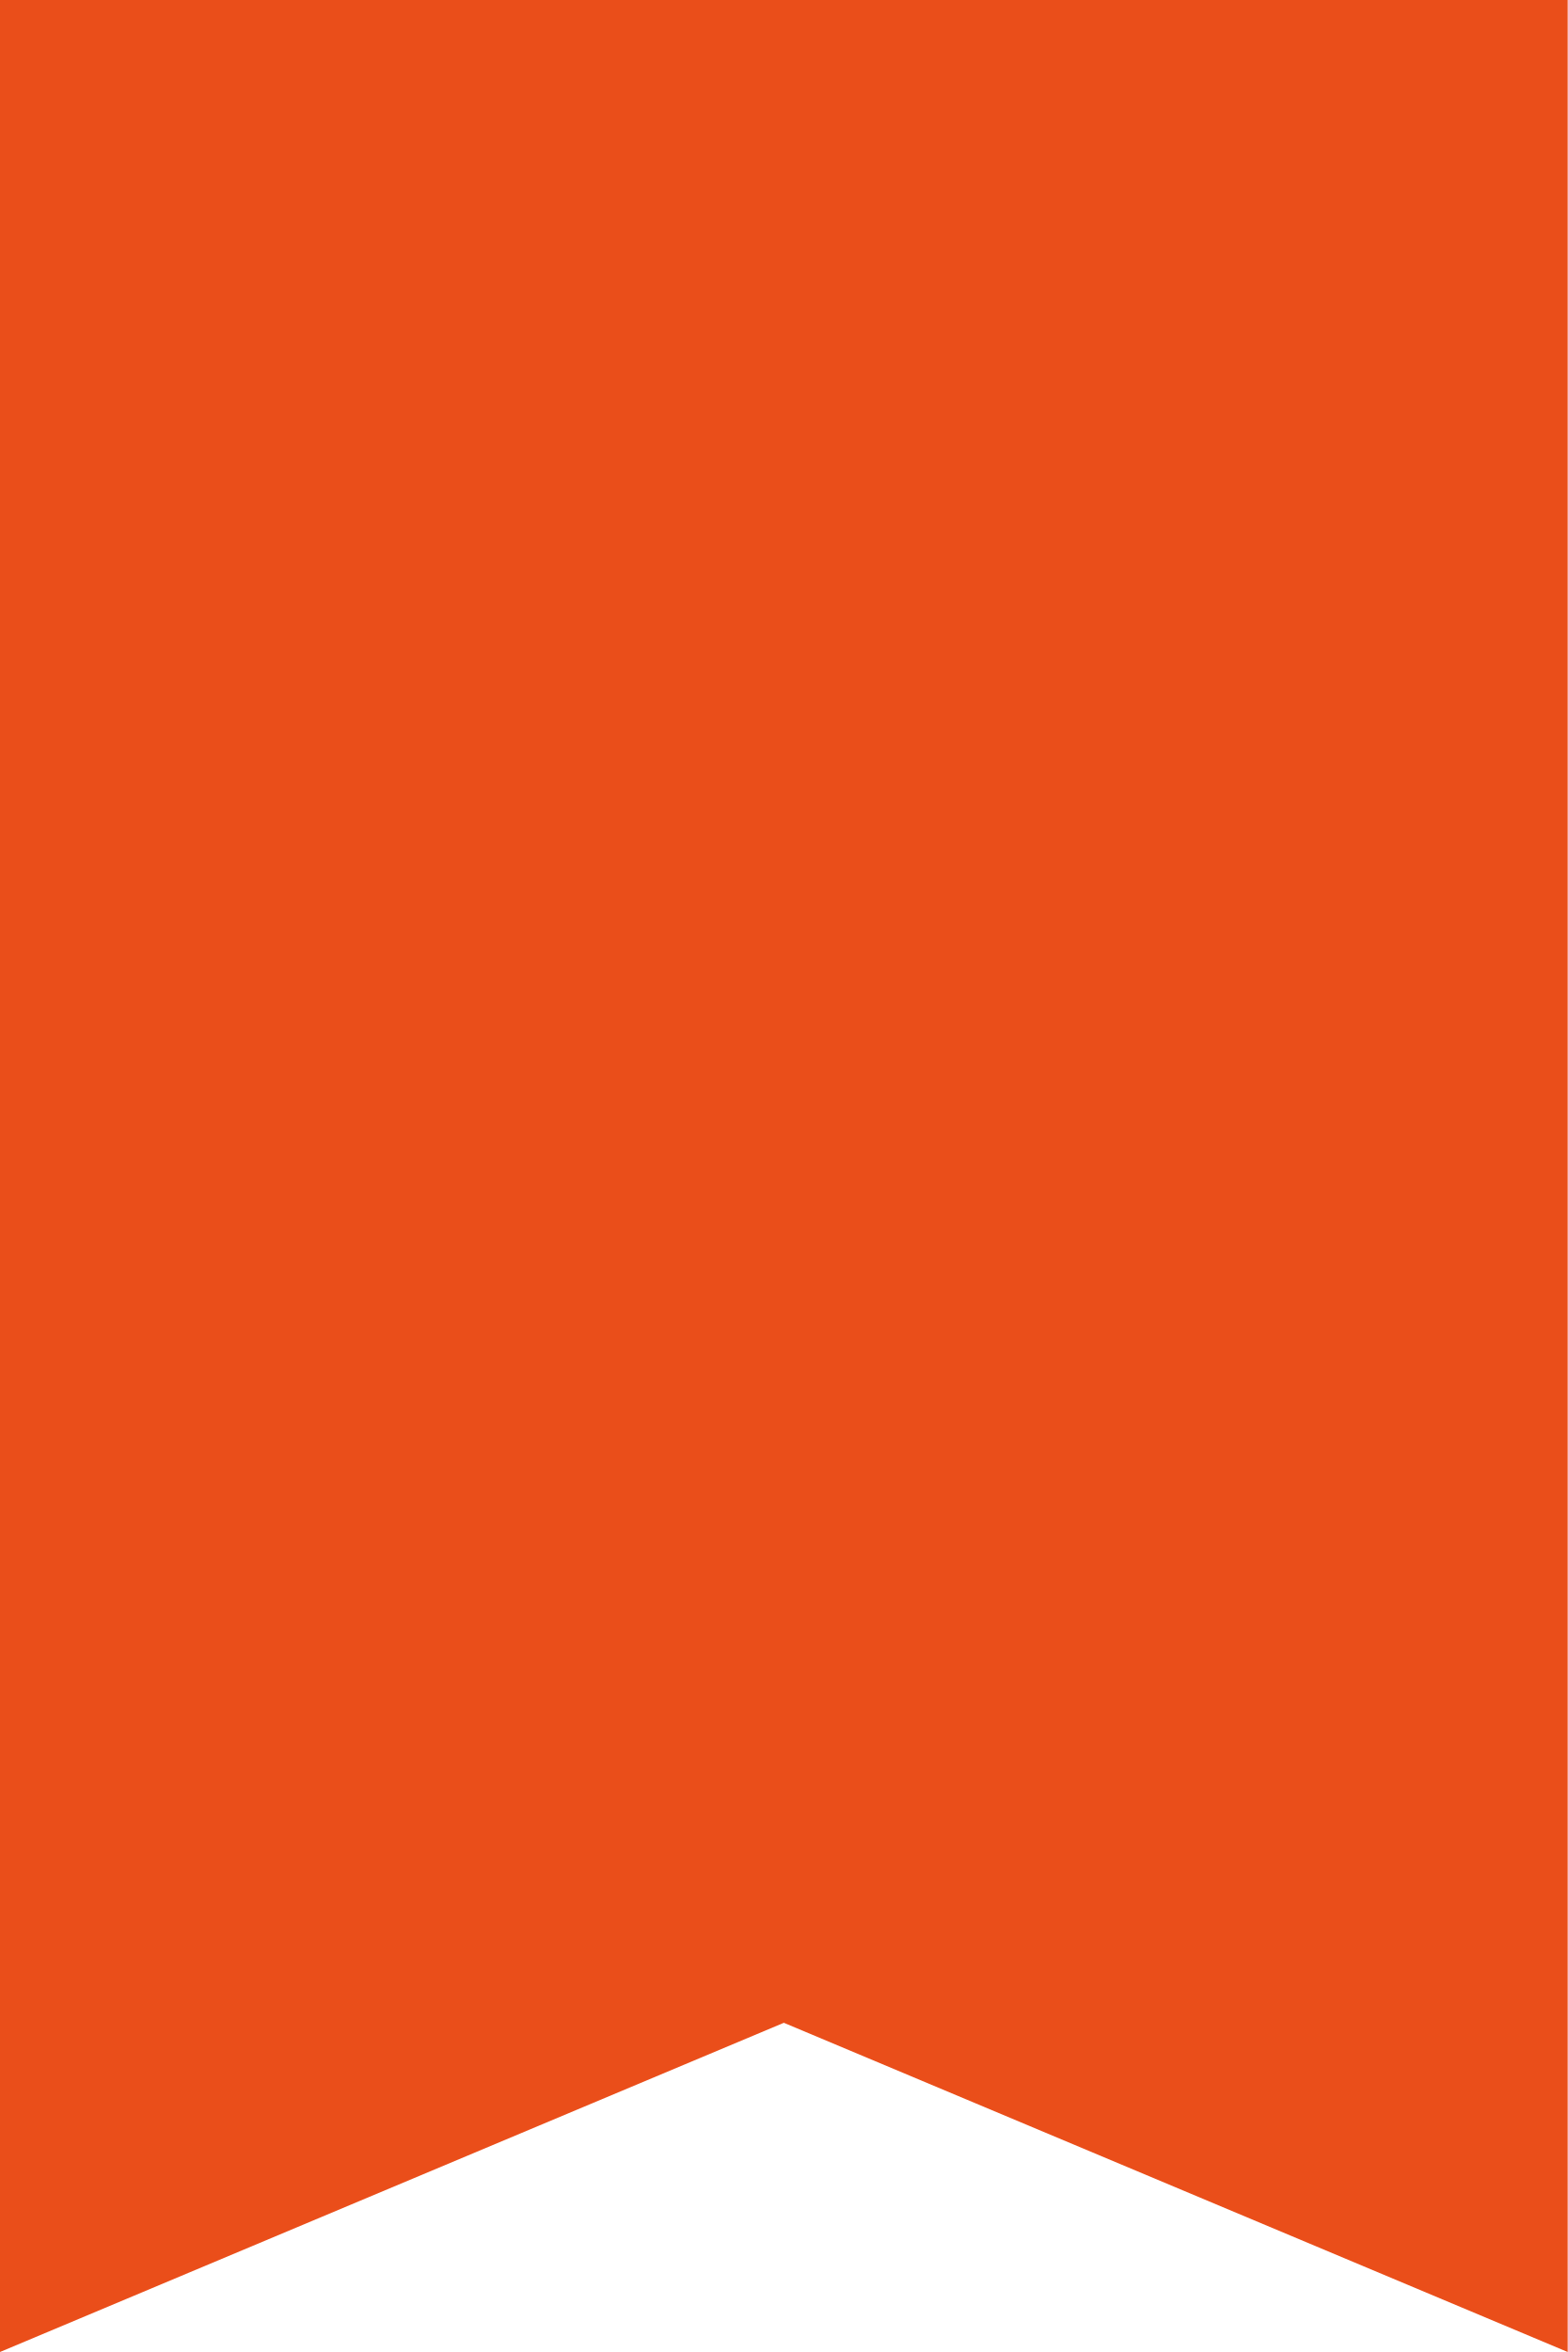
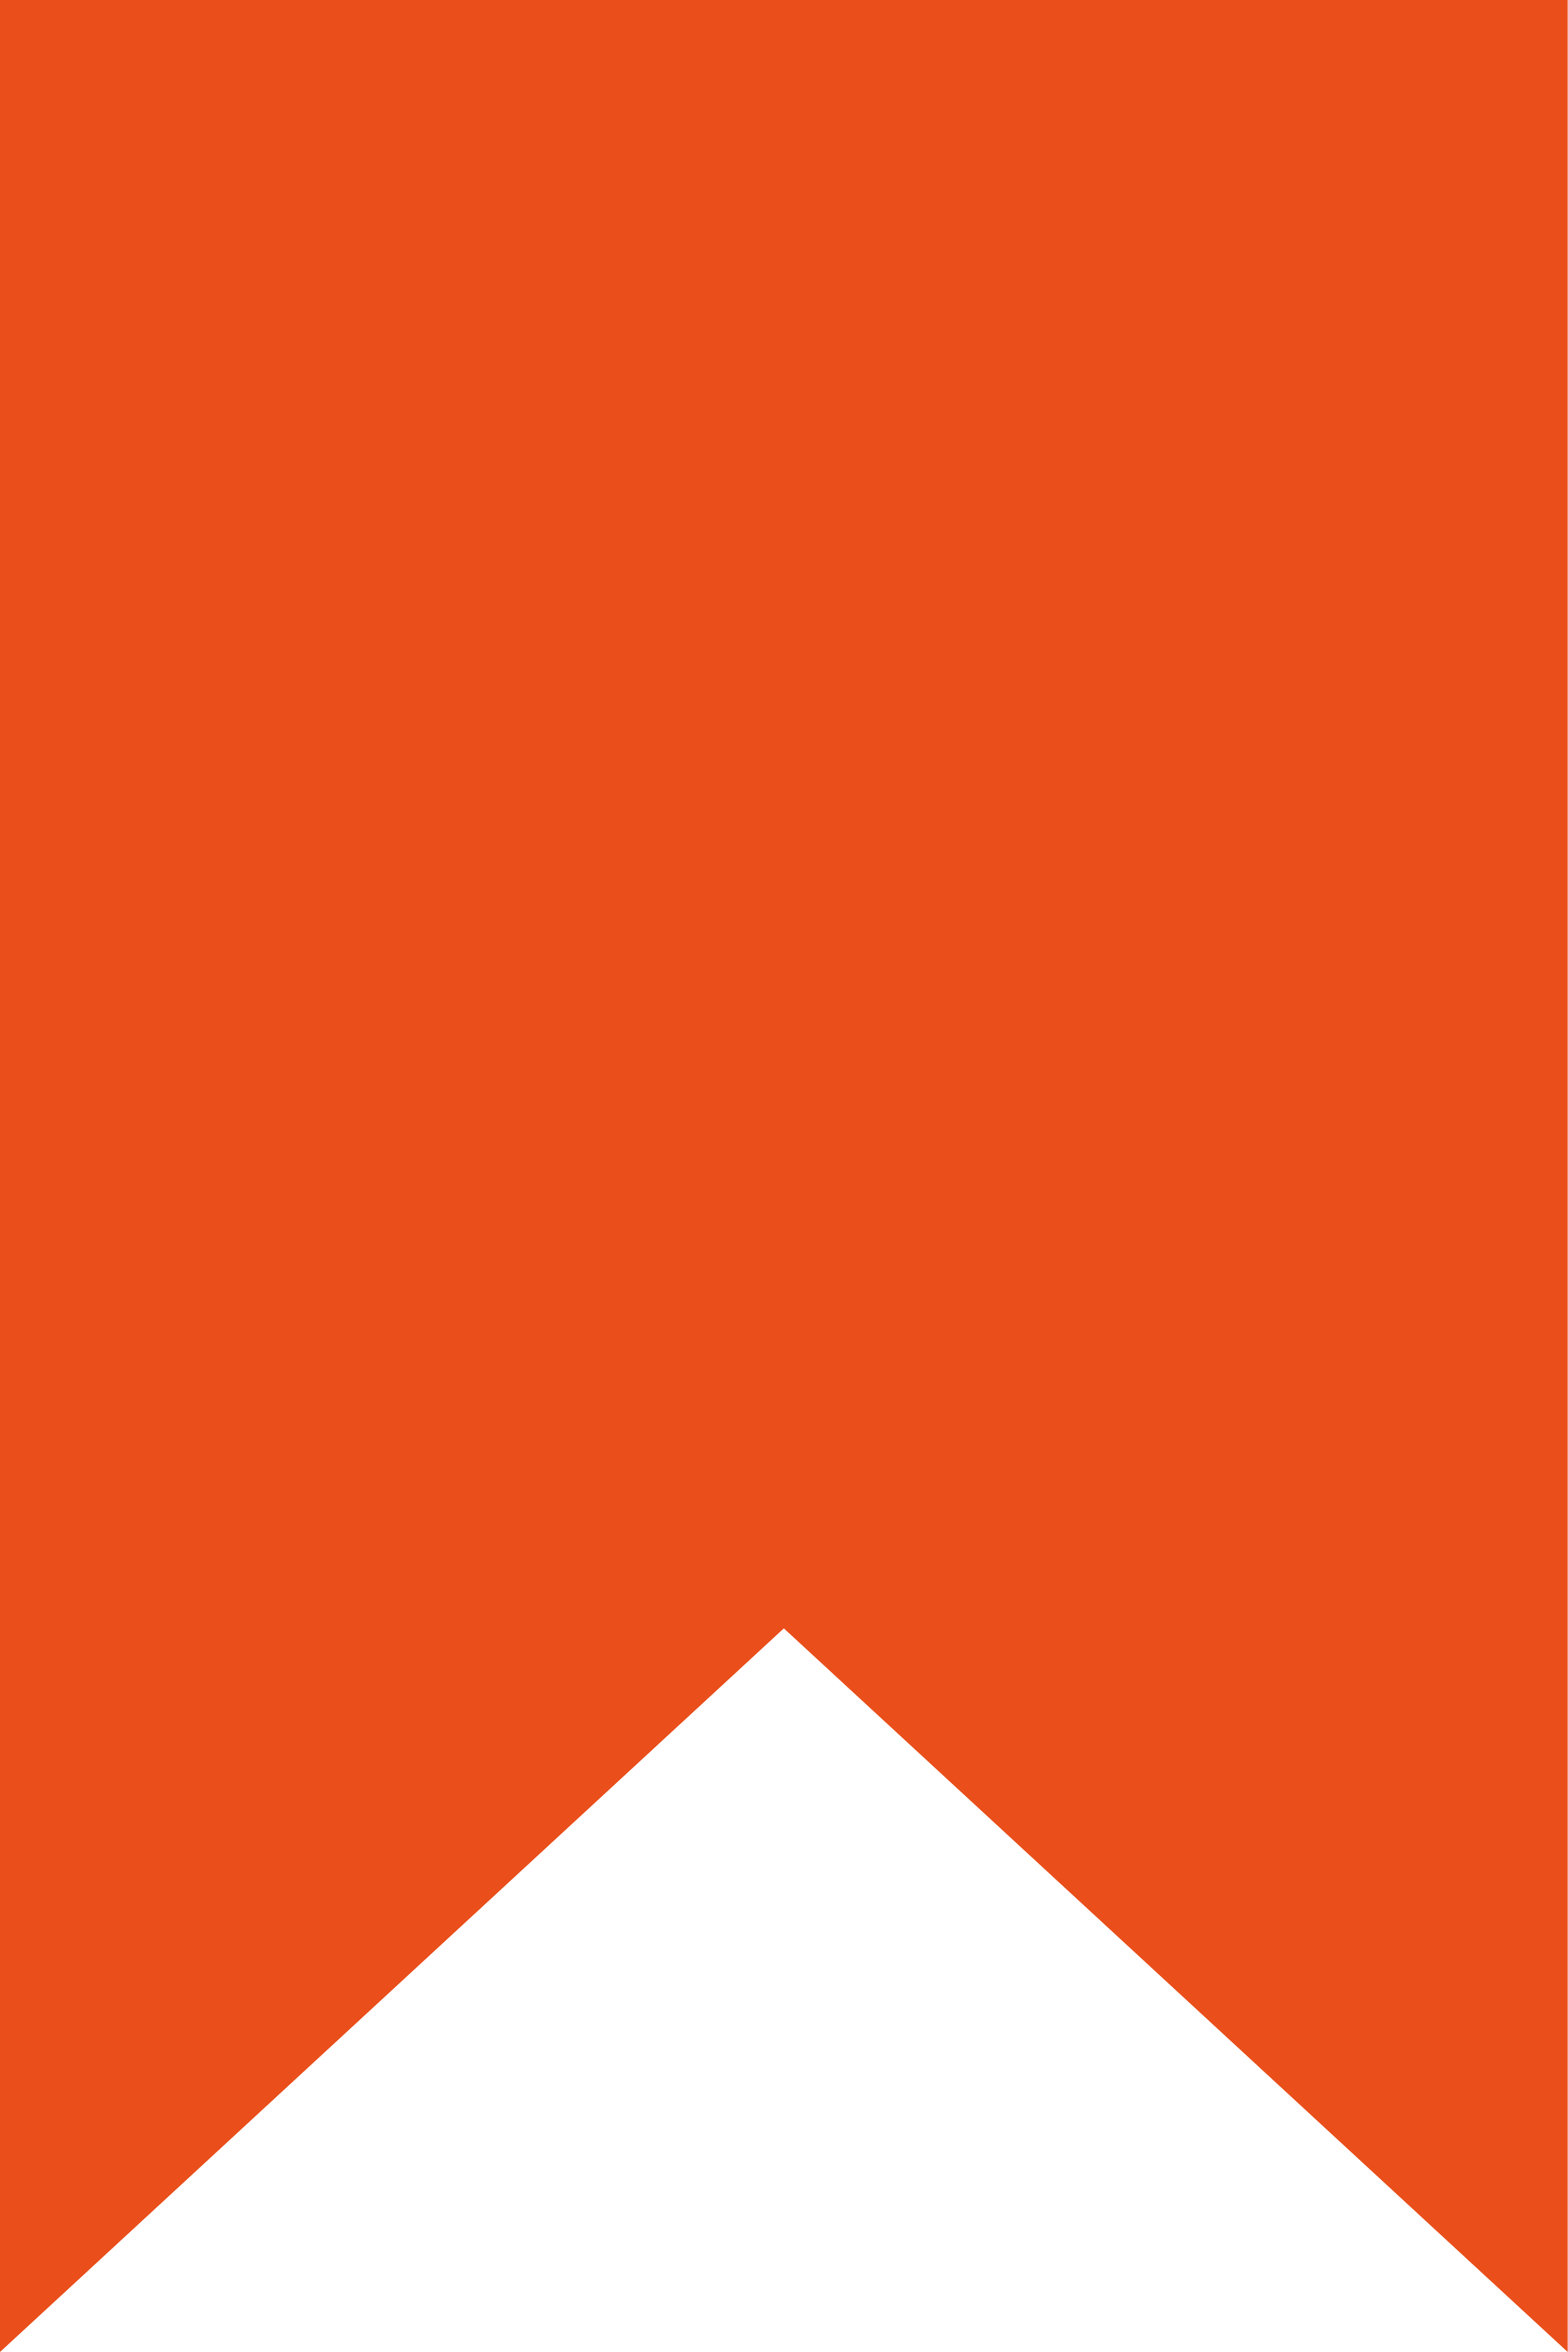
<svg xmlns="http://www.w3.org/2000/svg" version="1.1" id="图层_1" x="0px" y="0px" width="20px" height="30px" viewBox="0 0 20 30" enable-background="new 0 0 20 30" xml:space="preserve">
-   <polygon fill="#EA4E1A" points="0,30 10,25.801 20,30 20,0 0,0 " />
+   <polygon fill="#EA4E1A" points="0,30 10,20.77 20,30 20,0 0,0 " />
</svg>
